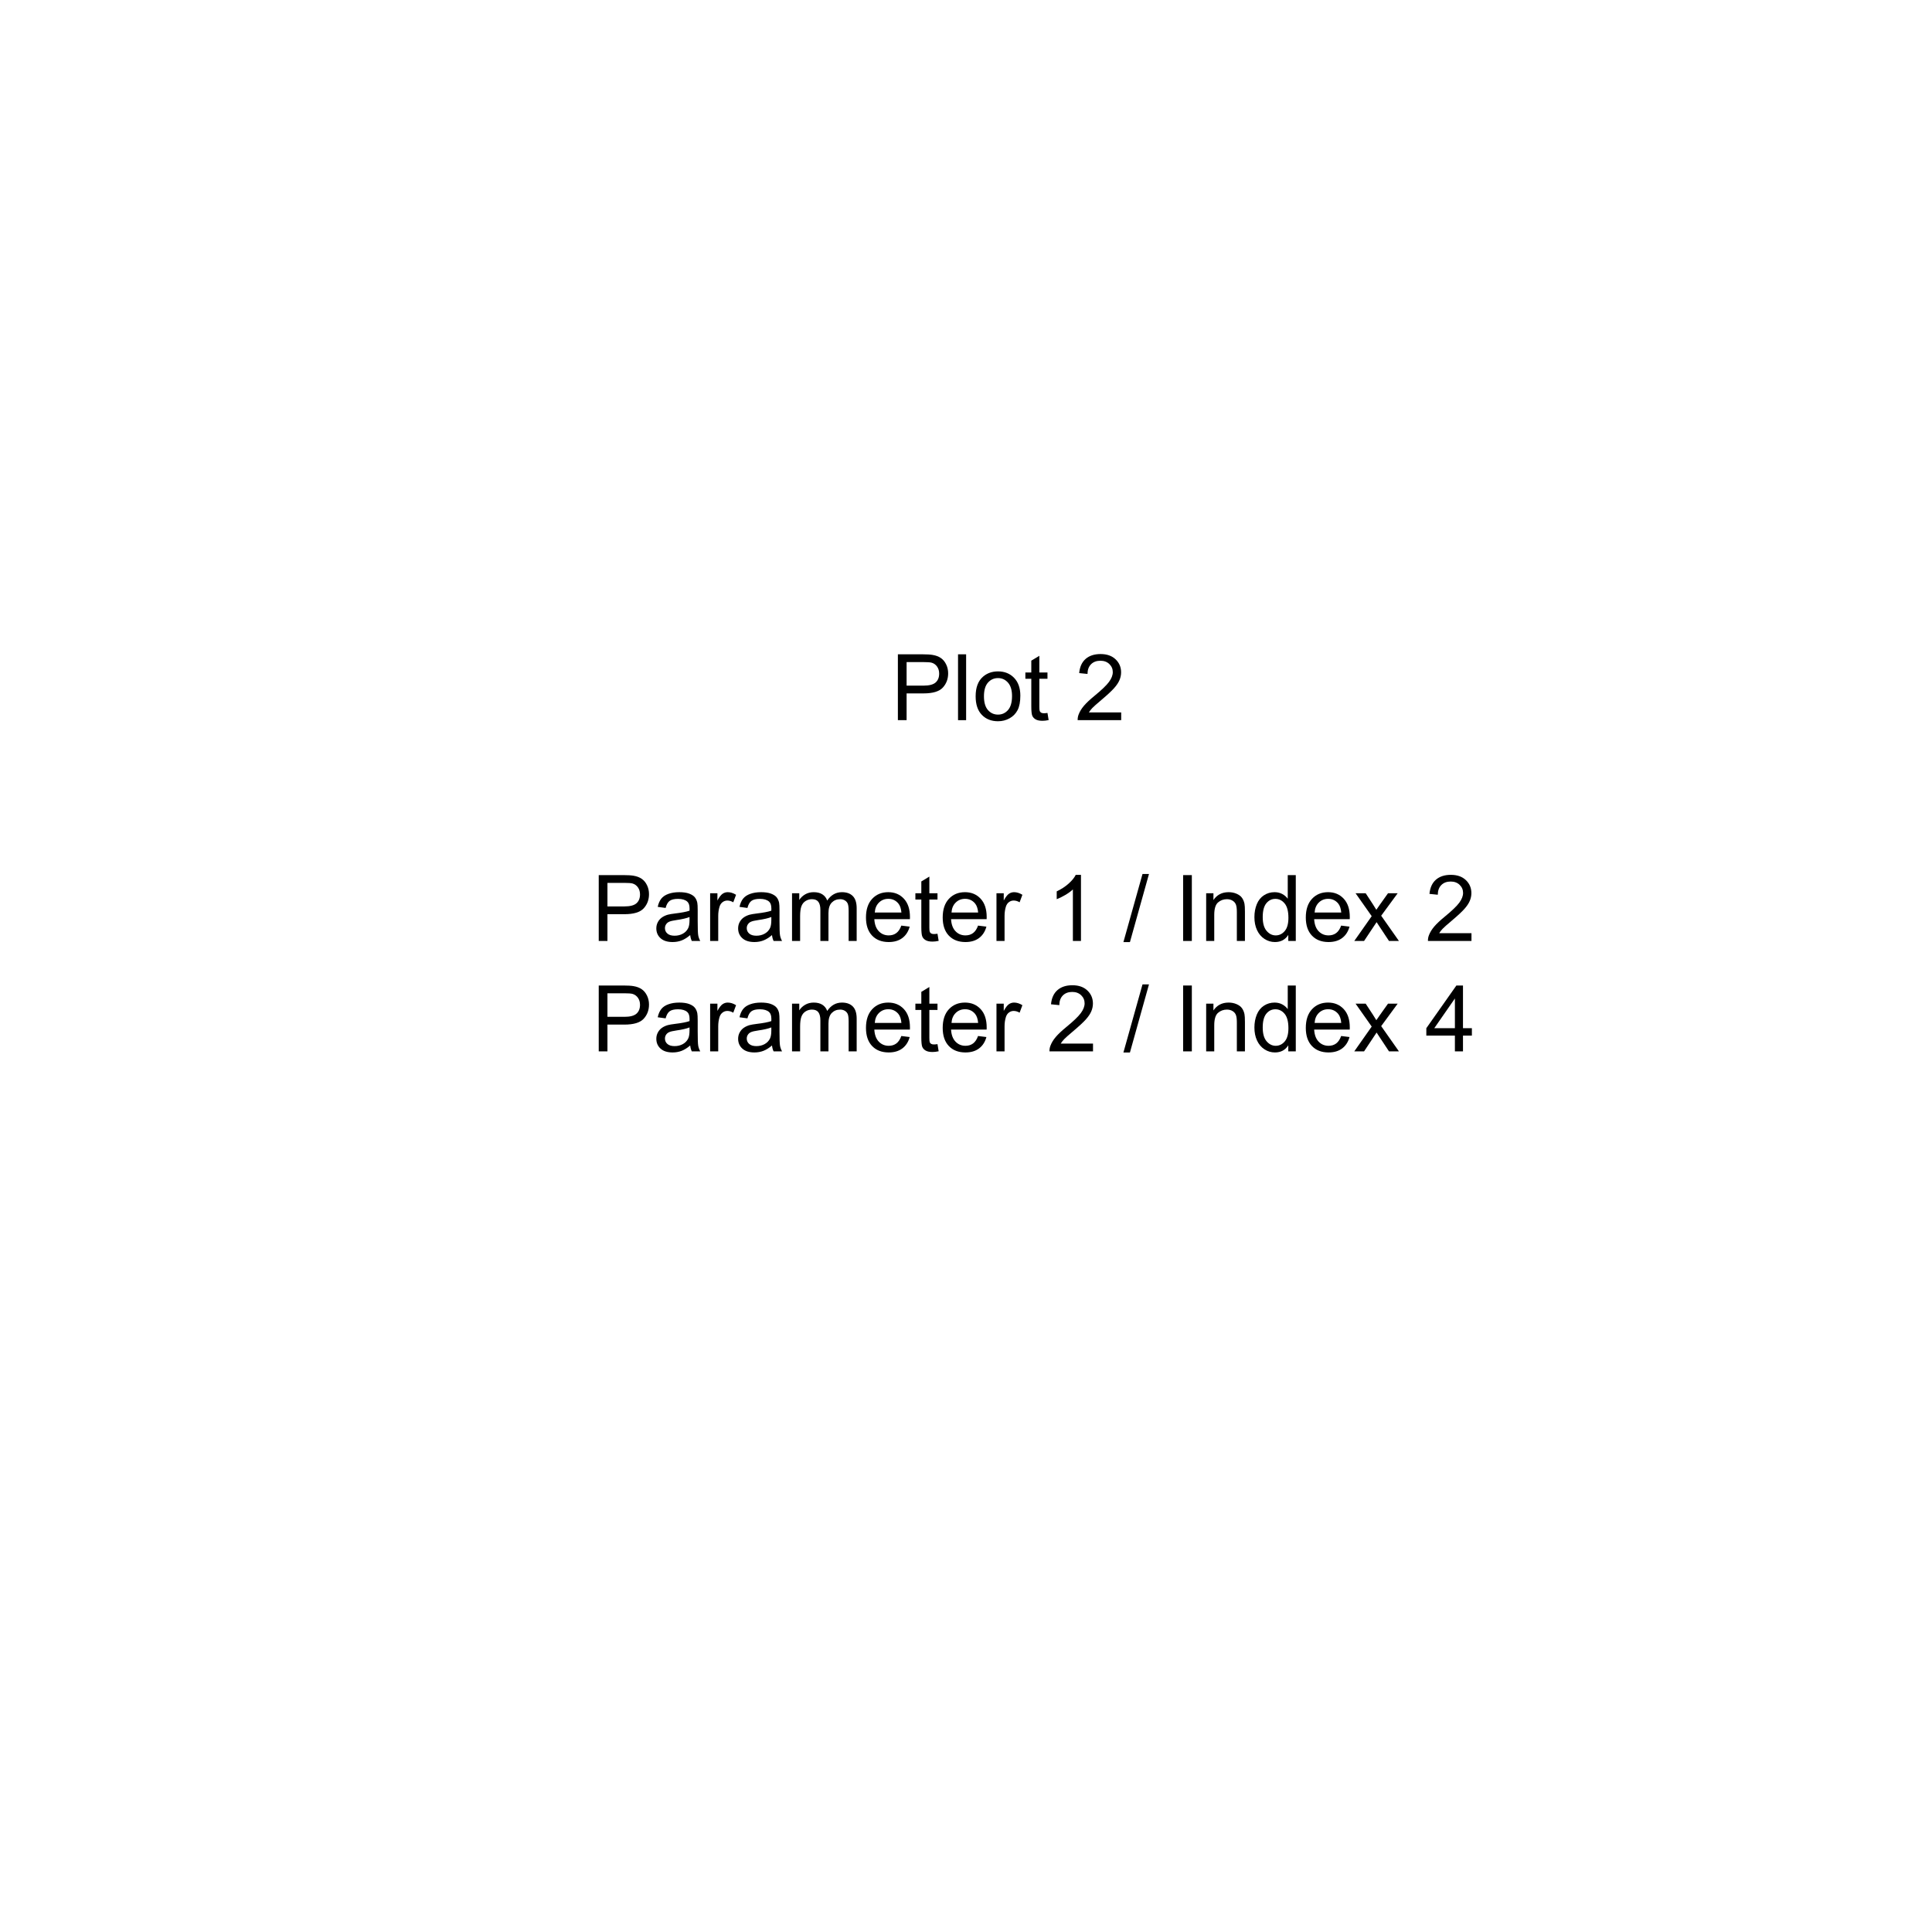
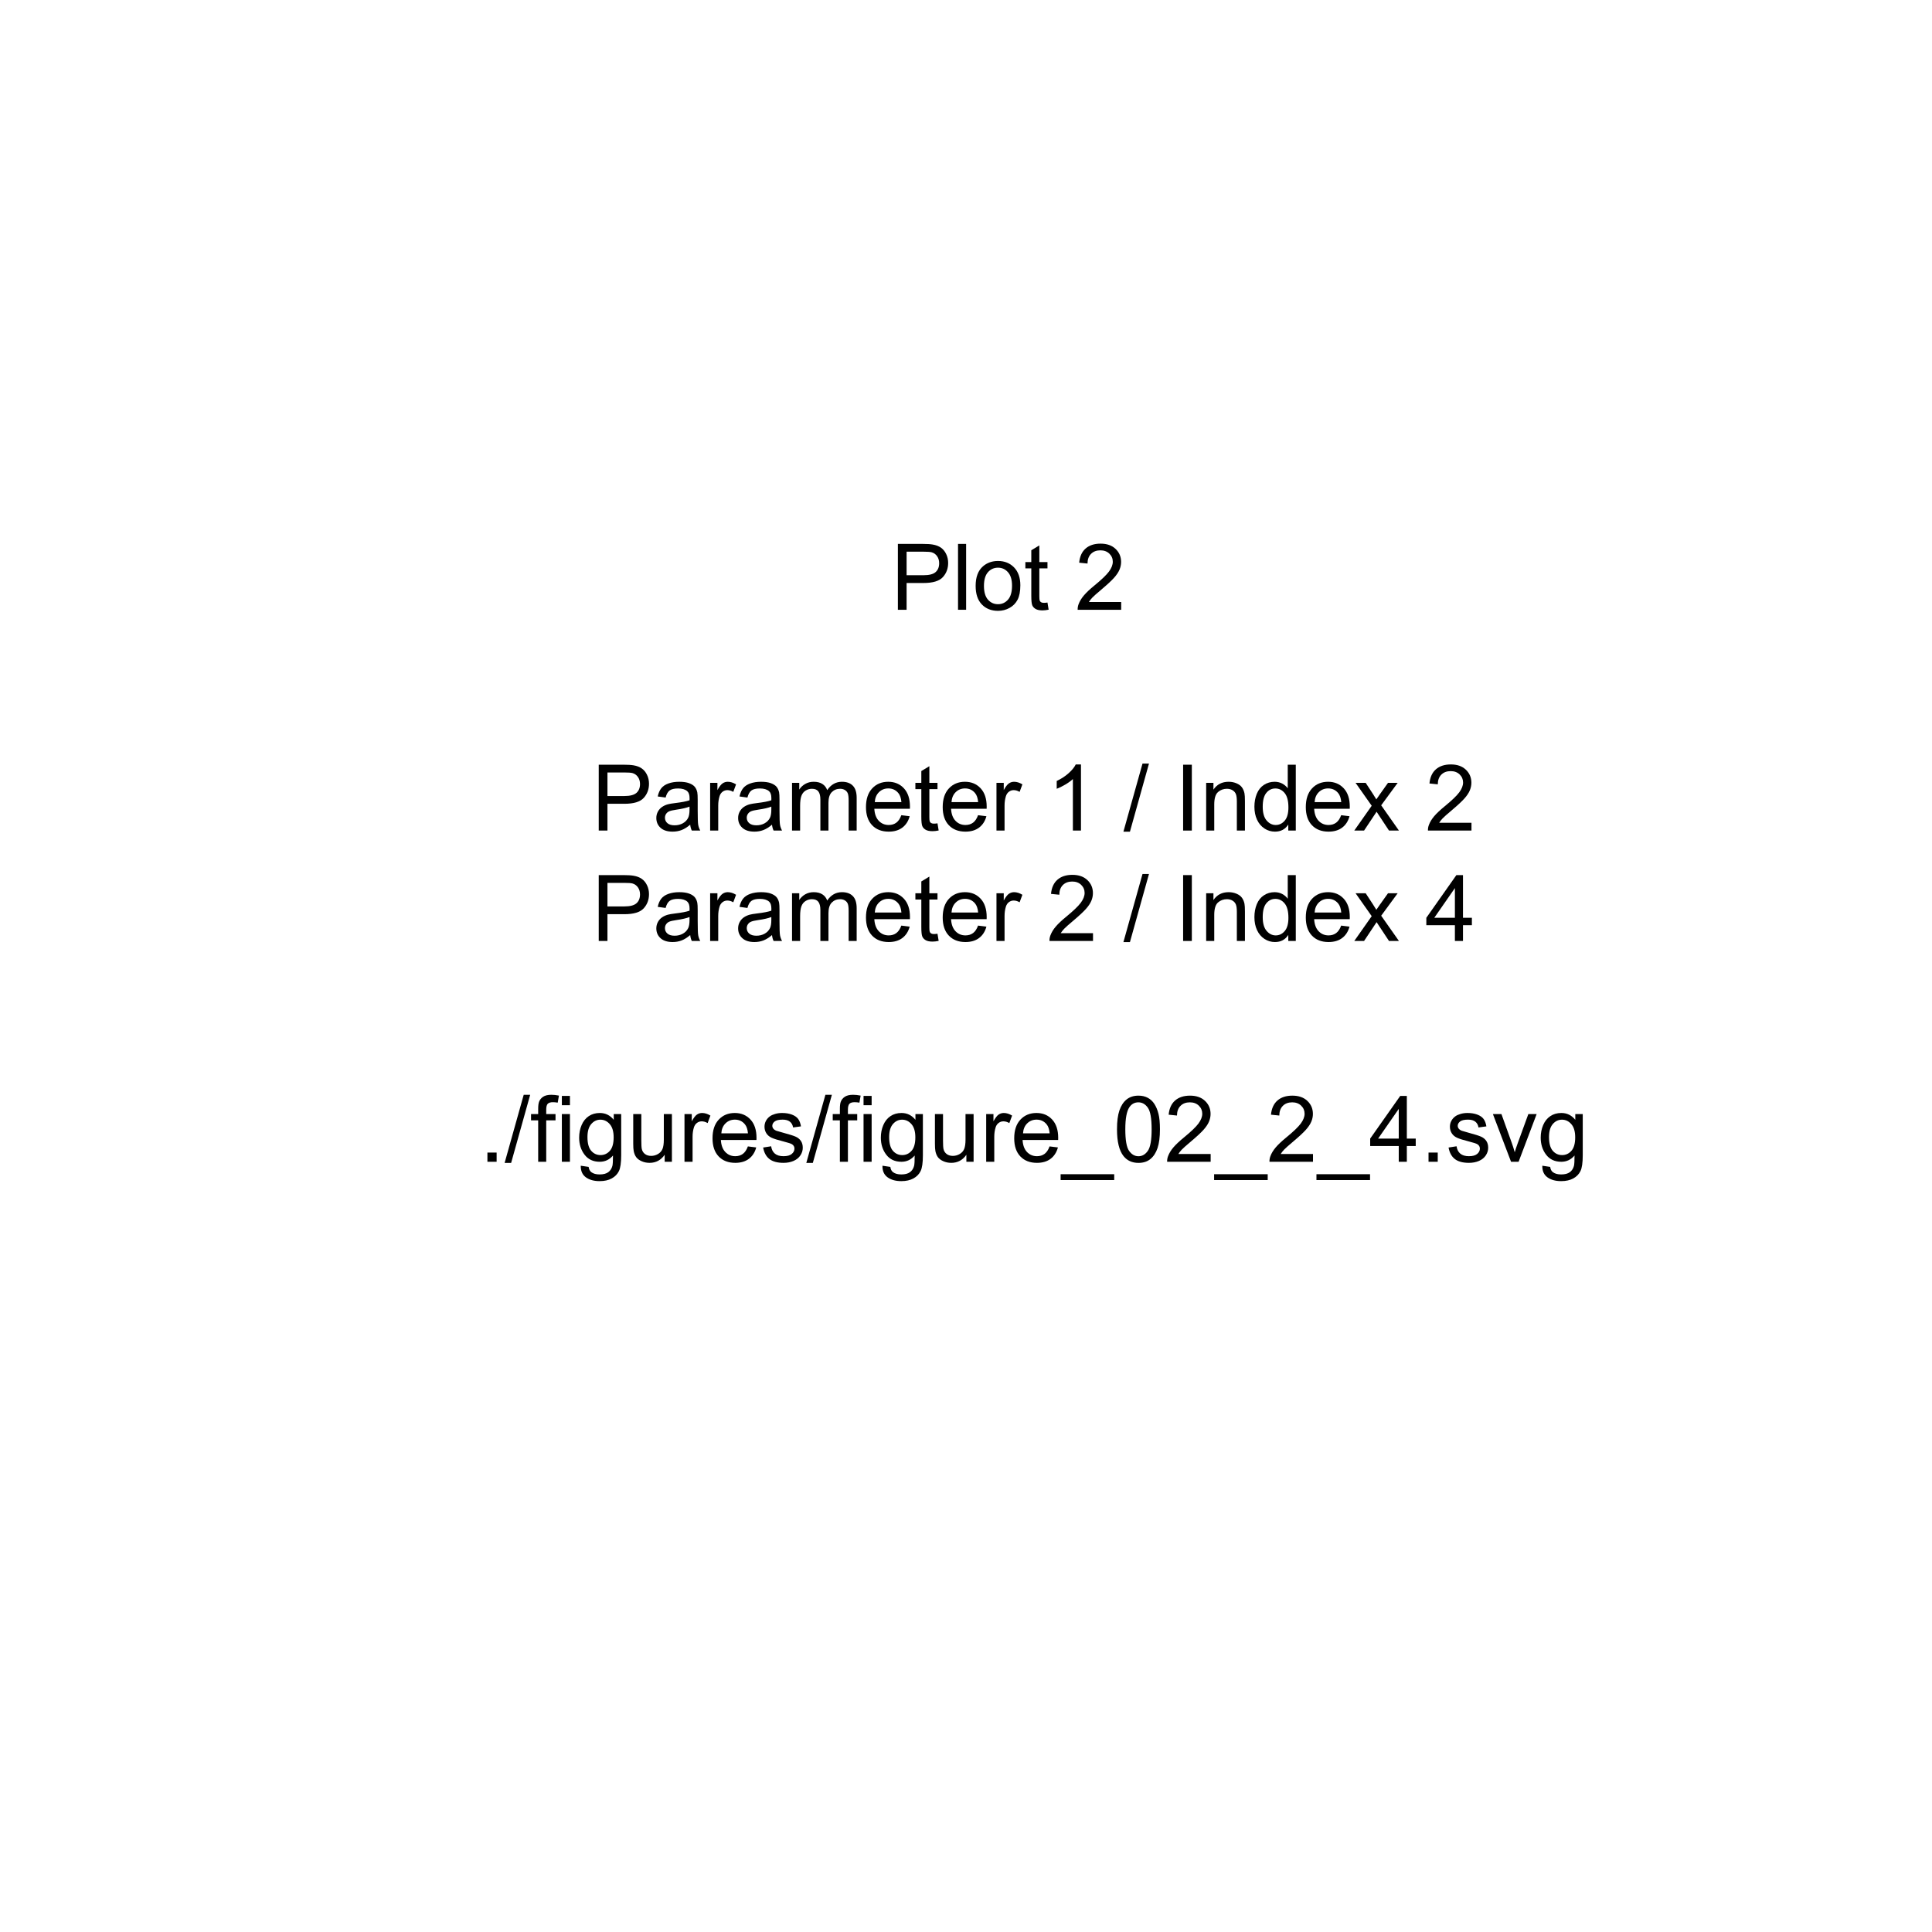
<svg xmlns="http://www.w3.org/2000/svg" xmlns:xlink="http://www.w3.org/1999/xlink" width="504pt" height="504pt" viewBox="0 0 504 504" version="1.1">
  <defs>
    <g>
      <symbol overflow="visible" id="glyph0-0">
        <path style="stroke:none;" d="M 3 0 L 3 -15 L 15 -15 L 15 0 Z M 3.375 -0.375 L 14.625 -0.375 L 14.625 -14.625 L 3.375 -14.625 Z M 3.375 -0.375 " />
      </symbol>
      <symbol overflow="visible" id="glyph0-1">
        <path style="stroke:none;" d="M 1.852 0 L 1.852 -17.18 L 8.332 -17.18 C 9.473 -17.18 10.344 -17.125 10.945 -17.016 C 11.789 -16.875 12.496 -16.605 13.066 -16.211 C 13.637 -15.816 14.094 -15.266 14.441 -14.555 C 14.789 -13.844 14.965 -13.062 14.965 -12.211 C 14.965 -10.75 14.5 -9.512 13.57 -8.5 C 12.641 -7.488 10.961 -6.984 8.531 -6.984 L 4.125 -6.984 L 4.125 0 Z M 4.125 -9.012 L 8.566 -9.012 C 10.035 -9.012 11.078 -9.285 11.695 -9.832 C 12.312 -10.379 12.621 -11.148 12.621 -12.141 C 12.621 -12.859 12.438 -13.473 12.074 -13.984 C 11.711 -14.496 11.234 -14.836 10.641 -15 C 10.258 -15.102 9.551 -15.152 8.52 -15.152 L 4.125 -15.152 Z M 4.125 -9.012 " />
      </symbol>
      <symbol overflow="visible" id="glyph0-2">
        <path style="stroke:none;" d="M 1.535 0 L 1.535 -17.18 L 3.645 -17.18 L 3.645 0 Z M 1.535 0 " />
      </symbol>
      <symbol overflow="visible" id="glyph0-3">
        <path style="stroke:none;" d="M 0.797 -6.223 C 0.797 -8.527 1.438 -10.234 2.719 -11.344 C 3.789 -12.266 5.094 -12.727 6.633 -12.727 C 8.344 -12.727 9.742 -12.164 10.828 -11.043 C 11.914 -9.922 12.457 -8.375 12.457 -6.398 C 12.457 -4.797 12.215 -3.535 11.734 -2.617 C 11.254 -1.699 10.555 -0.988 9.637 -0.48 C 8.719 0.027 7.719 0.281 6.633 0.281 C 4.891 0.281 3.48 -0.277 2.406 -1.395 C 1.332 -2.512 0.797 -4.121 0.797 -6.223 Z M 2.965 -6.223 C 2.965 -4.629 3.312 -3.434 4.008 -2.641 C 4.703 -1.848 5.578 -1.453 6.633 -1.453 C 7.68 -1.453 8.551 -1.852 9.246 -2.648 C 9.941 -3.445 10.289 -4.66 10.289 -6.293 C 10.289 -7.832 9.938 -8.996 9.238 -9.789 C 8.539 -10.582 7.672 -10.98 6.633 -10.98 C 5.578 -10.98 4.703 -10.586 4.008 -9.797 C 3.312 -9.008 2.965 -7.816 2.965 -6.223 Z M 2.965 -6.223 " />
      </symbol>
      <symbol overflow="visible" id="glyph0-4">
        <path style="stroke:none;" d="M 6.188 -1.887 L 6.492 -0.023 C 5.898 0.102 5.367 0.164 4.898 0.164 C 4.133 0.164 3.539 0.043 3.117 -0.199 C 2.695 -0.441 2.398 -0.758 2.227 -1.152 C 2.055 -1.547 1.969 -2.379 1.969 -3.645 L 1.969 -10.805 L 0.422 -10.805 L 0.422 -12.445 L 1.969 -12.445 L 1.969 -15.527 L 4.066 -16.793 L 4.066 -12.445 L 6.188 -12.445 L 6.188 -10.805 L 4.066 -10.805 L 4.066 -3.527 C 4.066 -2.926 4.102 -2.539 4.176 -2.367 C 4.25 -2.195 4.371 -2.059 4.539 -1.957 C 4.707 -1.855 4.949 -1.805 5.262 -1.805 C 5.496 -1.805 5.805 -1.832 6.188 -1.887 Z M 6.188 -1.887 " />
      </symbol>
      <symbol overflow="visible" id="glyph0-5">
        <path style="stroke:none;" d="" />
      </symbol>
      <symbol overflow="visible" id="glyph0-6">
        <path style="stroke:none;" d="M 12.082 -2.027 L 12.082 0 L 0.727 0 C 0.711 -0.508 0.793 -0.996 0.973 -1.465 C 1.262 -2.238 1.723 -3 2.359 -3.75 C 2.996 -4.5 3.918 -5.367 5.121 -6.352 C 6.988 -7.883 8.25 -9.094 8.906 -9.988 C 9.562 -10.883 9.891 -11.73 9.891 -12.527 C 9.891 -13.363 9.59 -14.066 8.992 -14.641 C 8.395 -15.215 7.617 -15.504 6.656 -15.504 C 5.641 -15.504 4.828 -15.199 4.219 -14.59 C 3.609 -13.98 3.301 -13.137 3.293 -12.059 L 1.125 -12.281 C 1.273 -13.898 1.832 -15.129 2.801 -15.977 C 3.77 -16.824 5.07 -17.25 6.703 -17.25 C 8.352 -17.25 9.656 -16.793 10.617 -15.879 C 11.578 -14.965 12.059 -13.832 12.059 -12.48 C 12.059 -11.793 11.918 -11.117 11.637 -10.453 C 11.355 -9.789 10.887 -9.09 10.234 -8.355 C 9.582 -7.621 8.5 -6.613 6.984 -5.332 C 5.719 -4.27 4.906 -3.547 4.547 -3.168 C 4.188 -2.789 3.891 -2.41 3.656 -2.027 Z M 12.082 -2.027 " />
      </symbol>
      <symbol overflow="visible" id="glyph0-7">
        <path style="stroke:none;" d="M 9.703 -1.535 C 8.922 -0.871 8.168 -0.402 7.445 -0.129 C 6.723 0.145 5.949 0.281 5.121 0.281 C 3.754 0.281 2.703 -0.051 1.969 -0.719 C 1.234 -1.387 0.867 -2.242 0.867 -3.281 C 0.867 -3.891 1.004 -4.445 1.281 -4.949 C 1.559 -5.453 1.922 -5.859 2.371 -6.164 C 2.82 -6.469 3.328 -6.699 3.891 -6.855 C 4.305 -6.965 4.93 -7.07 5.766 -7.172 C 7.469 -7.375 8.723 -7.617 9.527 -7.898 C 9.535 -8.188 9.539 -8.371 9.539 -8.449 C 9.539 -9.309 9.34 -9.914 8.941 -10.266 C 8.402 -10.742 7.602 -10.98 6.539 -10.98 C 5.547 -10.98 4.812 -10.805 4.34 -10.457 C 3.867 -10.109 3.52 -9.496 3.293 -8.613 L 1.23 -8.895 C 1.418 -9.777 1.727 -10.488 2.156 -11.031 C 2.586 -11.574 3.207 -11.992 4.02 -12.285 C 4.832 -12.578 5.773 -12.727 6.844 -12.727 C 7.906 -12.727 8.77 -12.602 9.434 -12.352 C 10.098 -12.102 10.586 -11.785 10.898 -11.406 C 11.211 -11.027 11.43 -10.551 11.555 -9.973 C 11.625 -9.613 11.66 -8.965 11.66 -8.027 L 11.66 -5.215 C 11.66 -3.254 11.703 -2.012 11.793 -1.492 C 11.883 -0.973 12.062 -0.477 12.328 0 L 10.125 0 C 9.906 -0.438 9.766 -0.949 9.703 -1.535 Z M 9.527 -6.246 C 8.762 -5.934 7.613 -5.668 6.082 -5.449 C 5.215 -5.324 4.602 -5.184 4.242 -5.027 C 3.883 -4.871 3.605 -4.641 3.41 -4.34 C 3.215 -4.039 3.117 -3.707 3.117 -3.34 C 3.117 -2.777 3.328 -2.309 3.754 -1.934 C 4.18 -1.559 4.805 -1.371 5.625 -1.371 C 6.438 -1.371 7.16 -1.547 7.793 -1.902 C 8.426 -2.258 8.891 -2.746 9.188 -3.363 C 9.414 -3.84 9.527 -4.543 9.527 -5.473 Z M 9.527 -6.246 " />
      </symbol>
      <symbol overflow="visible" id="glyph0-8">
        <path style="stroke:none;" d="M 1.559 0 L 1.559 -12.445 L 3.457 -12.445 L 3.457 -10.559 C 3.941 -11.441 4.387 -12.023 4.797 -12.305 C 5.207 -12.586 5.66 -12.727 6.152 -12.727 C 6.863 -12.727 7.586 -12.5 8.32 -12.047 L 7.594 -10.09 C 7.078 -10.395 6.562 -10.547 6.047 -10.547 C 5.586 -10.547 5.172 -10.406 4.805 -10.129 C 4.438 -9.852 4.176 -9.469 4.02 -8.977 C 3.785 -8.227 3.668 -7.406 3.668 -6.516 L 3.668 0 Z M 1.559 0 " />
      </symbol>
      <symbol overflow="visible" id="glyph0-9">
        <path style="stroke:none;" d="M 1.582 0 L 1.582 -12.445 L 3.469 -12.445 L 3.469 -10.699 C 3.859 -11.309 4.379 -11.797 5.027 -12.168 C 5.676 -12.539 6.414 -12.727 7.242 -12.727 C 8.164 -12.727 8.918 -12.535 9.508 -12.152 C 10.098 -11.77 10.516 -11.234 10.758 -10.547 C 11.742 -12 13.023 -12.727 14.602 -12.727 C 15.836 -12.727 16.785 -12.383 17.449 -11.699 C 18.113 -11.016 18.445 -9.965 18.445 -8.543 L 18.445 0 L 16.348 0 L 16.348 -7.84 C 16.348 -8.684 16.277 -9.289 16.141 -9.66 C 16.004 -10.031 15.758 -10.332 15.398 -10.559 C 15.039 -10.785 14.617 -10.898 14.133 -10.898 C 13.258 -10.898 12.531 -10.605 11.953 -10.023 C 11.375 -9.441 11.086 -8.512 11.086 -7.23 L 11.086 0 L 8.977 0 L 8.977 -8.086 C 8.977 -9.023 8.805 -9.727 8.461 -10.195 C 8.117 -10.664 7.555 -10.898 6.773 -10.898 C 6.18 -10.898 5.629 -10.742 5.125 -10.43 C 4.621 -10.117 4.258 -9.66 4.031 -9.059 C 3.805 -8.457 3.691 -7.59 3.691 -6.457 L 3.691 0 Z M 1.582 0 " />
      </symbol>
      <symbol overflow="visible" id="glyph0-10">
        <path style="stroke:none;" d="M 10.102 -4.008 L 12.281 -3.738 C 11.938 -2.465 11.301 -1.477 10.371 -0.773 C 9.441 -0.07 8.254 0.281 6.809 0.281 C 4.988 0.281 3.543 -0.277 2.477 -1.398 C 1.41 -2.52 0.879 -4.094 0.879 -6.117 C 0.879 -8.211 1.418 -9.836 2.496 -10.992 C 3.574 -12.148 4.973 -12.727 6.691 -12.727 C 8.355 -12.727 9.715 -12.16 10.77 -11.027 C 11.824 -9.895 12.352 -8.301 12.352 -6.246 C 12.352 -6.121 12.348 -5.934 12.34 -5.684 L 3.059 -5.684 C 3.137 -4.316 3.523 -3.27 4.219 -2.543 C 4.914 -1.816 5.781 -1.453 6.82 -1.453 C 7.594 -1.453 8.254 -1.656 8.801 -2.062 C 9.348 -2.469 9.781 -3.117 10.102 -4.008 Z M 3.176 -7.418 L 10.125 -7.418 C 10.031 -8.465 9.766 -9.25 9.328 -9.773 C 8.656 -10.586 7.785 -10.992 6.715 -10.992 C 5.746 -10.992 4.93 -10.668 4.27 -10.02 C 3.609 -9.371 3.246 -8.504 3.176 -7.418 Z M 3.176 -7.418 " />
      </symbol>
      <symbol overflow="visible" id="glyph0-11">
        <path style="stroke:none;" d="M 8.941 0 L 6.832 0 L 6.832 -13.441 C 6.324 -12.957 5.656 -12.473 4.832 -11.988 C 4.008 -11.504 3.27 -11.141 2.613 -10.898 L 2.613 -12.938 C 3.793 -13.492 4.824 -14.164 5.707 -14.953 C 6.59 -15.742 7.215 -16.508 7.582 -17.25 L 8.941 -17.25 Z M 8.941 0 " />
      </symbol>
      <symbol overflow="visible" id="glyph0-12">
        <path style="stroke:none;" d="M 0 0.293 L 4.98 -17.473 L 6.668 -17.473 L 1.699 0.293 Z M 0 0.293 " />
      </symbol>
      <symbol overflow="visible" id="glyph0-13">
        <path style="stroke:none;" d="M 2.238 0 L 2.238 -17.18 L 4.512 -17.18 L 4.512 0 Z M 2.238 0 " />
      </symbol>
      <symbol overflow="visible" id="glyph0-14">
        <path style="stroke:none;" d="M 1.582 0 L 1.582 -12.445 L 3.48 -12.445 L 3.48 -10.676 C 4.395 -12.043 5.715 -12.727 7.441 -12.727 C 8.191 -12.727 8.879 -12.59 9.508 -12.32 C 10.137 -12.051 10.609 -11.699 10.922 -11.262 C 11.234 -10.824 11.453 -10.305 11.578 -9.703 C 11.656 -9.312 11.695 -8.629 11.695 -7.652 L 11.695 0 L 9.586 0 L 9.586 -7.57 C 9.586 -8.43 9.504 -9.07 9.34 -9.496 C 9.176 -9.922 8.883 -10.262 8.465 -10.516 C 8.047 -10.77 7.559 -10.898 6.996 -10.898 C 6.098 -10.898 5.32 -10.613 4.668 -10.043 C 4.016 -9.473 3.691 -8.391 3.691 -6.797 L 3.691 0 Z M 1.582 0 " />
      </symbol>
      <symbol overflow="visible" id="glyph0-15">
        <path style="stroke:none;" d="M 9.656 0 L 9.656 -1.57 C 8.867 -0.336 7.707 0.281 6.176 0.281 C 5.184 0.281 4.27 0.008 3.438 -0.539 C 2.605 -1.086 1.961 -1.848 1.504 -2.828 C 1.047 -3.809 0.82 -4.938 0.82 -6.211 C 0.82 -7.453 1.027 -8.578 1.441 -9.59 C 1.855 -10.602 2.477 -11.379 3.305 -11.918 C 4.133 -12.457 5.059 -12.727 6.082 -12.727 C 6.832 -12.727 7.5 -12.566 8.086 -12.25 C 8.672 -11.934 9.148 -11.523 9.516 -11.016 L 9.516 -17.18 L 11.613 -17.18 L 11.613 0 Z M 2.988 -6.211 C 2.988 -4.617 3.324 -3.426 3.996 -2.637 C 4.668 -1.848 5.461 -1.453 6.375 -1.453 C 7.297 -1.453 8.078 -1.828 8.723 -2.582 C 9.367 -3.336 9.691 -4.488 9.691 -6.035 C 9.691 -7.738 9.363 -8.988 8.707 -9.785 C 8.051 -10.582 7.242 -10.98 6.281 -10.98 C 5.344 -10.98 4.559 -10.598 3.93 -9.832 C 3.301 -9.066 2.988 -7.859 2.988 -6.211 Z M 2.988 -6.211 " />
      </symbol>
      <symbol overflow="visible" id="glyph0-16">
        <path style="stroke:none;" d="M 0.176 0 L 4.723 -6.469 L 0.516 -12.445 L 3.152 -12.445 L 5.062 -9.527 C 5.422 -8.973 5.711 -8.508 5.93 -8.133 C 6.273 -8.648 6.59 -9.105 6.879 -9.504 L 8.977 -12.445 L 11.496 -12.445 L 7.195 -6.586 L 11.824 0 L 9.234 0 L 6.68 -3.867 L 6 -4.91 L 2.73 0 Z M 0.176 0 " />
      </symbol>
      <symbol overflow="visible" id="glyph0-17">
        <path style="stroke:none;" d="M 7.758 0 L 7.758 -4.113 L 0.305 -4.113 L 0.305 -6.047 L 8.145 -17.18 L 9.867 -17.18 L 9.867 -6.047 L 12.188 -6.047 L 12.188 -4.113 L 9.867 -4.113 L 9.867 0 Z M 7.758 -6.047 L 7.758 -13.793 L 2.379 -6.047 Z M 7.758 -6.047 " />
      </symbol>
+       <symbol overflow="visible" id="glyph0-18">
+         <path style="stroke:none;" d="M 2.18 0 L 2.18 -2.402 L 4.582 -2.402 L 4.582 0 Z M 2.18 0 " />
+       </symbol>
+       <symbol overflow="visible" id="glyph0-19">
+         <path style="stroke:none;" d="M 2.086 0 L 2.086 -10.805 L 0.223 -10.805 L 0.223 -12.445 L 2.086 -12.445 L 2.086 -13.77 C 2.086 -14.605 2.16 -15.227 2.309 -15.633 C 2.512 -16.18 2.867 -16.621 3.379 -16.961 C 3.891 -17.301 4.609 -17.473 5.531 -17.473 C 6.125 -17.473 6.781 -17.402 7.5 -17.262 L 7.184 -15.422 C 6.746 -15.5 6.332 -15.539 5.941 -15.539 C 5.301 -15.539 4.848 -15.402 4.582 -15.129 C 4.316 -14.855 4.184 -14.344 4.184 -13.594 L 4.184 -12.445 L 6.609 -12.445 L 6.609 -10.805 L 4.184 -10.805 L 4.184 0 Z M 2.086 0 " />
+       </symbol>
+       <symbol overflow="visible" id="glyph0-20">
+         <path style="stroke:none;" d="M 1.594 -14.754 L 1.594 -17.18 L 3.703 -17.18 L 3.703 -14.754 Z M 1.594 0 L 1.594 -12.445 L 3.703 -12.445 L 3.703 0 Z M 1.594 0 " />
+       </symbol>
+       <symbol overflow="visible" id="glyph0-21">
+         <path style="stroke:none;" d="M 1.195 1.031 L 3.246 1.336 C 3.332 1.969 3.57 2.43 3.961 2.719 C 4.484 3.109 5.199 3.305 6.105 3.305 C 7.082 3.305 7.836 3.109 8.367 2.719 C 8.898 2.328 9.258 1.781 9.445 1.078 C 9.555 0.648 9.605 -0.254 9.598 -1.629 C 8.676 -0.543 7.527 0 6.152 0 C 4.441 0 3.117 -0.617 2.18 -1.852 C 1.242 -3.086 0.773 -4.566 0.773 -6.293 C 0.773 -7.48 0.988 -8.574 1.418 -9.578 C 1.848 -10.582 2.469 -11.359 3.285 -11.906 C 4.102 -12.453 5.062 -12.727 6.164 -12.727 C 7.633 -12.727 8.844 -12.133 9.797 -10.945 L 9.797 -12.445 L 11.742 -12.445 L 11.742 -1.688 C 11.742 0.25 11.543 1.621 11.148 2.43 C 10.754 3.238 10.129 3.879 9.273 4.348 C 8.418 4.816 7.367 5.051 6.117 5.051 C 4.633 5.051 3.434 4.715 2.52 4.047 C 1.605 3.379 1.164 2.375 1.195 1.031 Z M 2.941 -6.445 C 2.941 -4.812 3.266 -3.621 3.914 -2.871 C 4.562 -2.121 5.375 -1.746 6.352 -1.746 C 7.32 -1.746 8.133 -2.117 8.789 -2.863 C 9.445 -3.609 9.773 -4.781 9.773 -6.375 C 9.773 -7.898 9.434 -9.047 8.758 -9.82 C 8.082 -10.594 7.27 -10.98 6.316 -10.98 C 5.379 -10.98 4.582 -10.598 3.926 -9.836 C 3.27 -9.074 2.941 -7.945 2.941 -6.445 Z M 2.941 -6.445 " />
+       </symbol>
+       <symbol overflow="visible" id="glyph0-22">
+         <path style="stroke:none;" d="M 9.738 0 L 9.738 -1.828 C 8.77 -0.422 7.453 0.281 5.789 0.281 C 5.055 0.281 4.367 0.141 3.73 -0.141 C 3.094 -0.422 2.621 -0.773 2.312 -1.199 C 2.004 -1.625 1.789 -2.148 1.664 -2.766 C 1.578 -3.18 1.535 -3.836 1.535 -4.734 L 1.535 -12.445 L 3.645 -12.445 L 3.645 -5.543 C 3.645 -4.441 3.688 -3.699 3.773 -3.316 C 3.906 -2.762 4.188 -2.324 4.617 -2.008 C 5.047 -1.691 5.578 -1.535 6.211 -1.535 C 6.844 -1.535 7.438 -1.695 7.992 -2.02 C 8.547 -2.344 8.938 -2.785 9.168 -3.344 C 9.398 -3.902 9.516 -4.715 9.516 -5.777 L 9.516 -12.445 L 11.625 -12.445 L 11.625 0 Z M 9.738 0 " />
+       </symbol>
+       <symbol overflow="visible" id="glyph0-23">
+         <path style="stroke:none;" d="M 0.738 -3.715 L 2.824 -4.043 C 2.941 -3.207 3.266 -2.566 3.801 -2.121 C 4.336 -1.676 5.086 -1.453 6.047 -1.453 C 7.016 -1.453 7.734 -1.648 8.203 -2.043 C 8.672 -2.438 8.906 -2.902 8.906 -3.434 C 8.906 -3.91 8.699 -4.285 8.285 -4.559 C 7.996 -4.746 7.277 -4.984 6.129 -5.273 C 4.582 -5.664 3.508 -6 2.91 -6.285 C 2.312 -6.57 1.859 -6.965 1.551 -7.469 C 1.242 -7.973 1.09 -8.531 1.09 -9.141 C 1.09 -9.695 1.215 -10.207 1.469 -10.68 C 1.723 -11.152 2.07 -11.547 2.508 -11.859 C 2.836 -12.102 3.281 -12.305 3.848 -12.473 C 4.414 -12.641 5.023 -12.727 5.672 -12.727 C 6.648 -12.727 7.504 -12.586 8.242 -12.305 C 8.98 -12.023 9.527 -11.641 9.879 -11.16 C 10.23 -10.68 10.473 -10.039 10.605 -9.234 L 8.543 -8.953 C 8.449 -9.594 8.176 -10.094 7.727 -10.453 C 7.277 -10.812 6.645 -10.992 5.824 -10.992 C 4.855 -10.992 4.164 -10.832 3.75 -10.512 C 3.336 -10.191 3.129 -9.816 3.129 -9.387 C 3.129 -9.113 3.215 -8.867 3.387 -8.648 C 3.559 -8.422 3.828 -8.234 4.195 -8.086 C 4.406 -8.008 5.027 -7.828 6.059 -7.547 C 7.551 -7.148 8.59 -6.82 9.18 -6.566 C 9.77 -6.312 10.234 -5.945 10.57 -5.461 C 10.906 -4.977 11.074 -4.375 11.074 -3.656 C 11.074 -2.953 10.867 -2.289 10.457 -1.668 C 10.047 -1.047 9.457 -0.566 8.684 -0.227 C 7.91 0.113 7.035 0.281 6.059 0.281 C 4.441 0.281 3.207 -0.055 2.359 -0.727 C 1.512 -1.398 0.973 -2.395 0.738 -3.715 Z M 0.738 -3.715 " />
+       </symbol>
+       <symbol overflow="visible" id="glyph0-24">
+         <path style="stroke:none;" d="M -0.363 4.77 L -0.363 3.246 L 13.617 3.246 L 13.617 4.77 Z M -0.363 4.77 " />
+       </symbol>
+       <symbol overflow="visible" id="glyph0-25">
+         <path style="stroke:none;" d="M 0.996 -8.473 C 0.996 -10.504 1.203 -12.137 1.621 -13.375 C 2.039 -14.613 2.66 -15.57 3.484 -16.242 C 4.309 -16.914 5.348 -17.25 6.598 -17.25 C 7.52 -17.25 8.328 -17.062 9.023 -16.691 C 9.719 -16.32 10.293 -15.785 10.746 -15.086 C 11.199 -14.387 11.555 -13.535 11.812 -12.531 C 12.07 -11.527 12.199 -10.176 12.199 -8.473 C 12.199 -6.457 11.992 -4.828 11.578 -3.59 C 11.164 -2.352 10.543 -1.395 9.719 -0.719 C 8.895 -0.043 7.855 0.293 6.598 0.293 C 4.941 0.293 3.641 -0.301 2.695 -1.488 C 1.562 -2.918 0.996 -5.246 0.996 -8.473 Z M 3.164 -8.473 C 3.164 -5.652 3.492 -3.773 4.152 -2.84 C 4.812 -1.906 5.629 -1.441 6.598 -1.441 C 7.566 -1.441 8.379 -1.91 9.039 -2.848 C 9.699 -3.785 10.031 -5.66 10.031 -8.473 C 10.031 -11.301 9.699 -13.18 9.039 -14.109 C 8.379 -15.039 7.559 -15.504 6.574 -15.504 C 5.605 -15.504 4.832 -15.094 4.254 -14.273 C 3.527 -13.227 3.164 -11.293 3.164 -8.473 Z M 3.164 -8.473 " />
+       </symbol>
+       <symbol overflow="visible" id="glyph0-26">
+         <path style="stroke:none;" d="M 5.039 0 L 0.305 -12.445 L 2.531 -12.445 L 5.203 -4.992 C 5.492 -4.188 5.758 -3.352 6 -2.484 C 6.188 -3.141 6.449 -3.93 6.785 -4.852 L 9.551 -12.445 L 11.719 -12.445 L 7.008 0 Z M 5.039 0 " />
+       </symbol>
    </g>
  </defs>
-   <g id="surface2351">
+   <g id="surface3101">
    <rect x="0" y="0" width="504" height="504" style="fill:rgb(100%,100%,100%);fill-opacity:1;stroke:none;" />
    <g style="fill:rgb(0%,0%,0%);fill-opacity:1;">
-       <use xlink:href="#glyph0-1" x="232.379" y="187.871" />
-       <use xlink:href="#glyph0-2" x="248.387" y="187.871" />
-       <use xlink:href="#glyph0-3" x="253.719" y="187.871" />
-       <use xlink:href="#glyph0-4" x="267.066" y="187.871" />
-       <use xlink:href="#glyph0-5" x="273.734" y="187.871" />
-       <use xlink:href="#glyph0-6" x="280.402" y="187.871" />
-       <use xlink:href="#glyph0-5" x="293.75" y="187.871" />
+       <use xlink:href="#glyph0-1" x="232.379" y="159.07" />
+       <use xlink:href="#glyph0-2" x="248.387" y="159.07" />
+       <use xlink:href="#glyph0-3" x="253.719" y="159.07" />
+       <use xlink:href="#glyph0-4" x="267.066" y="159.07" />
+       <use xlink:href="#glyph0-5" x="273.734" y="159.07" />
+       <use xlink:href="#glyph0-6" x="280.402" y="159.07" />
+       <use xlink:href="#glyph0-5" x="293.75" y="159.07" />
    </g>
    <g style="fill:rgb(0%,0%,0%);fill-opacity:1;">
-       <use xlink:href="#glyph0-5" x="263.062" y="216.668" />
+       <use xlink:href="#glyph0-5" x="263.062" y="187.871" />
+     </g>
+     <g style="fill:rgb(0%,0%,0%);fill-opacity:1;">
+       <use xlink:href="#glyph0-5" x="147.672" y="216.668" />
+       <use xlink:href="#glyph0-1" x="154.34" y="216.668" />
+       <use xlink:href="#glyph0-7" x="170.348" y="216.668" />
+       <use xlink:href="#glyph0-8" x="183.695" y="216.668" />
+       <use xlink:href="#glyph0-7" x="191.688" y="216.668" />
+       <use xlink:href="#glyph0-9" x="205.035" y="216.668" />
+       <use xlink:href="#glyph0-10" x="225.027" y="216.668" />
+       <use xlink:href="#glyph0-4" x="238.375" y="216.668" />
+       <use xlink:href="#glyph0-10" x="245.043" y="216.668" />
+       <use xlink:href="#glyph0-8" x="258.391" y="216.668" />
+       <use xlink:href="#glyph0-5" x="266.383" y="216.668" />
+       <use xlink:href="#glyph0-11" x="273.051" y="216.668" />
+       <use xlink:href="#glyph0-5" x="286.398" y="216.668" />
+       <use xlink:href="#glyph0-12" x="293.066" y="216.668" />
+       <use xlink:href="#glyph0-5" x="299.734" y="216.668" />
+       <use xlink:href="#glyph0-13" x="306.402" y="216.668" />
+       <use xlink:href="#glyph0-14" x="313.07" y="216.668" />
+       <use xlink:href="#glyph0-15" x="326.418" y="216.668" />
+       <use xlink:href="#glyph0-10" x="339.766" y="216.668" />
+       <use xlink:href="#glyph0-16" x="353.113" y="216.668" />
+       <use xlink:href="#glyph0-5" x="365.113" y="216.668" />
+       <use xlink:href="#glyph0-6" x="371.781" y="216.668" />
    </g>
    <g style="fill:rgb(0%,0%,0%);fill-opacity:1;">
      <use xlink:href="#glyph0-5" x="147.672" y="245.469" />
      <use xlink:href="#glyph0-1" x="154.34" y="245.469" />
      <use xlink:href="#glyph0-7" x="170.348" y="245.469" />
      <use xlink:href="#glyph0-8" x="183.695" y="245.469" />
      <use xlink:href="#glyph0-7" x="191.688" y="245.469" />
      <use xlink:href="#glyph0-9" x="205.035" y="245.469" />
      <use xlink:href="#glyph0-10" x="225.027" y="245.469" />
      <use xlink:href="#glyph0-4" x="238.375" y="245.469" />
      <use xlink:href="#glyph0-10" x="245.043" y="245.469" />
      <use xlink:href="#glyph0-8" x="258.391" y="245.469" />
      <use xlink:href="#glyph0-5" x="266.383" y="245.469" />
-       <use xlink:href="#glyph0-11" x="273.051" y="245.469" />
+       <use xlink:href="#glyph0-6" x="273.051" y="245.469" />
      <use xlink:href="#glyph0-5" x="286.398" y="245.469" />
      <use xlink:href="#glyph0-12" x="293.066" y="245.469" />
      <use xlink:href="#glyph0-5" x="299.734" y="245.469" />
      <use xlink:href="#glyph0-13" x="306.402" y="245.469" />
      <use xlink:href="#glyph0-14" x="313.07" y="245.469" />
      <use xlink:href="#glyph0-15" x="326.418" y="245.469" />
      <use xlink:href="#glyph0-10" x="339.766" y="245.469" />
      <use xlink:href="#glyph0-16" x="353.113" y="245.469" />
      <use xlink:href="#glyph0-5" x="365.113" y="245.469" />
-       <use xlink:href="#glyph0-6" x="371.781" y="245.469" />
+       <use xlink:href="#glyph0-17" x="371.781" y="245.469" />
    </g>
    <g style="fill:rgb(0%,0%,0%);fill-opacity:1;">
-       <use xlink:href="#glyph0-5" x="147.672" y="274.27" />
-       <use xlink:href="#glyph0-1" x="154.34" y="274.27" />
-       <use xlink:href="#glyph0-7" x="170.348" y="274.27" />
-       <use xlink:href="#glyph0-8" x="183.695" y="274.27" />
-       <use xlink:href="#glyph0-7" x="191.688" y="274.27" />
-       <use xlink:href="#glyph0-9" x="205.035" y="274.27" />
-       <use xlink:href="#glyph0-10" x="225.027" y="274.27" />
-       <use xlink:href="#glyph0-4" x="238.375" y="274.27" />
-       <use xlink:href="#glyph0-10" x="245.043" y="274.27" />
-       <use xlink:href="#glyph0-8" x="258.391" y="274.27" />
-       <use xlink:href="#glyph0-5" x="266.383" y="274.27" />
-       <use xlink:href="#glyph0-6" x="273.051" y="274.27" />
-       <use xlink:href="#glyph0-5" x="286.398" y="274.27" />
-       <use xlink:href="#glyph0-12" x="293.066" y="274.27" />
-       <use xlink:href="#glyph0-5" x="299.734" y="274.27" />
-       <use xlink:href="#glyph0-13" x="306.402" y="274.27" />
-       <use xlink:href="#glyph0-14" x="313.07" y="274.27" />
-       <use xlink:href="#glyph0-15" x="326.418" y="274.27" />
-       <use xlink:href="#glyph0-10" x="339.766" y="274.27" />
-       <use xlink:href="#glyph0-16" x="353.113" y="274.27" />
-       <use xlink:href="#glyph0-5" x="365.113" y="274.27" />
-       <use xlink:href="#glyph0-17" x="371.781" y="274.27" />
+       <use xlink:href="#glyph0-5" x="263.062" y="274.27" />
+     </g>
+     <g style="fill:rgb(0%,0%,0%);fill-opacity:1;">
+       <use xlink:href="#glyph0-5" x="118.305" y="303.07" />
+       <use xlink:href="#glyph0-18" x="124.973" y="303.07" />
+       <use xlink:href="#glyph0-12" x="131.641" y="303.07" />
+       <use xlink:href="#glyph0-19" x="138.309" y="303.07" />
+       <use xlink:href="#glyph0-20" x="144.977" y="303.07" />
+       <use xlink:href="#glyph0-21" x="150.309" y="303.07" />
+       <use xlink:href="#glyph0-22" x="163.656" y="303.07" />
+       <use xlink:href="#glyph0-8" x="177.004" y="303.07" />
+       <use xlink:href="#glyph0-10" x="184.996" y="303.07" />
+       <use xlink:href="#glyph0-23" x="198.344" y="303.07" />
+       <use xlink:href="#glyph0-12" x="210.344" y="303.07" />
+       <use xlink:href="#glyph0-19" x="217.012" y="303.07" />
+       <use xlink:href="#glyph0-20" x="223.68" y="303.07" />
+       <use xlink:href="#glyph0-21" x="229.012" y="303.07" />
+       <use xlink:href="#glyph0-22" x="242.359" y="303.07" />
+       <use xlink:href="#glyph0-8" x="255.707" y="303.07" />
+       <use xlink:href="#glyph0-10" x="263.699" y="303.07" />
+       <use xlink:href="#glyph0-24" x="277.047" y="303.07" />
+       <use xlink:href="#glyph0-25" x="290.395" y="303.07" />
+       <use xlink:href="#glyph0-6" x="303.742" y="303.07" />
+       <use xlink:href="#glyph0-24" x="317.09" y="303.07" />
+       <use xlink:href="#glyph0-6" x="330.438" y="303.07" />
+       <use xlink:href="#glyph0-24" x="343.785" y="303.07" />
+       <use xlink:href="#glyph0-17" x="357.133" y="303.07" />
+       <use xlink:href="#glyph0-18" x="370.48" y="303.07" />
+       <use xlink:href="#glyph0-23" x="377.148" y="303.07" />
+       <use xlink:href="#glyph0-26" x="389.148" y="303.07" />
+       <use xlink:href="#glyph0-21" x="401.148" y="303.07" />
    </g>
  </g>
</svg>
